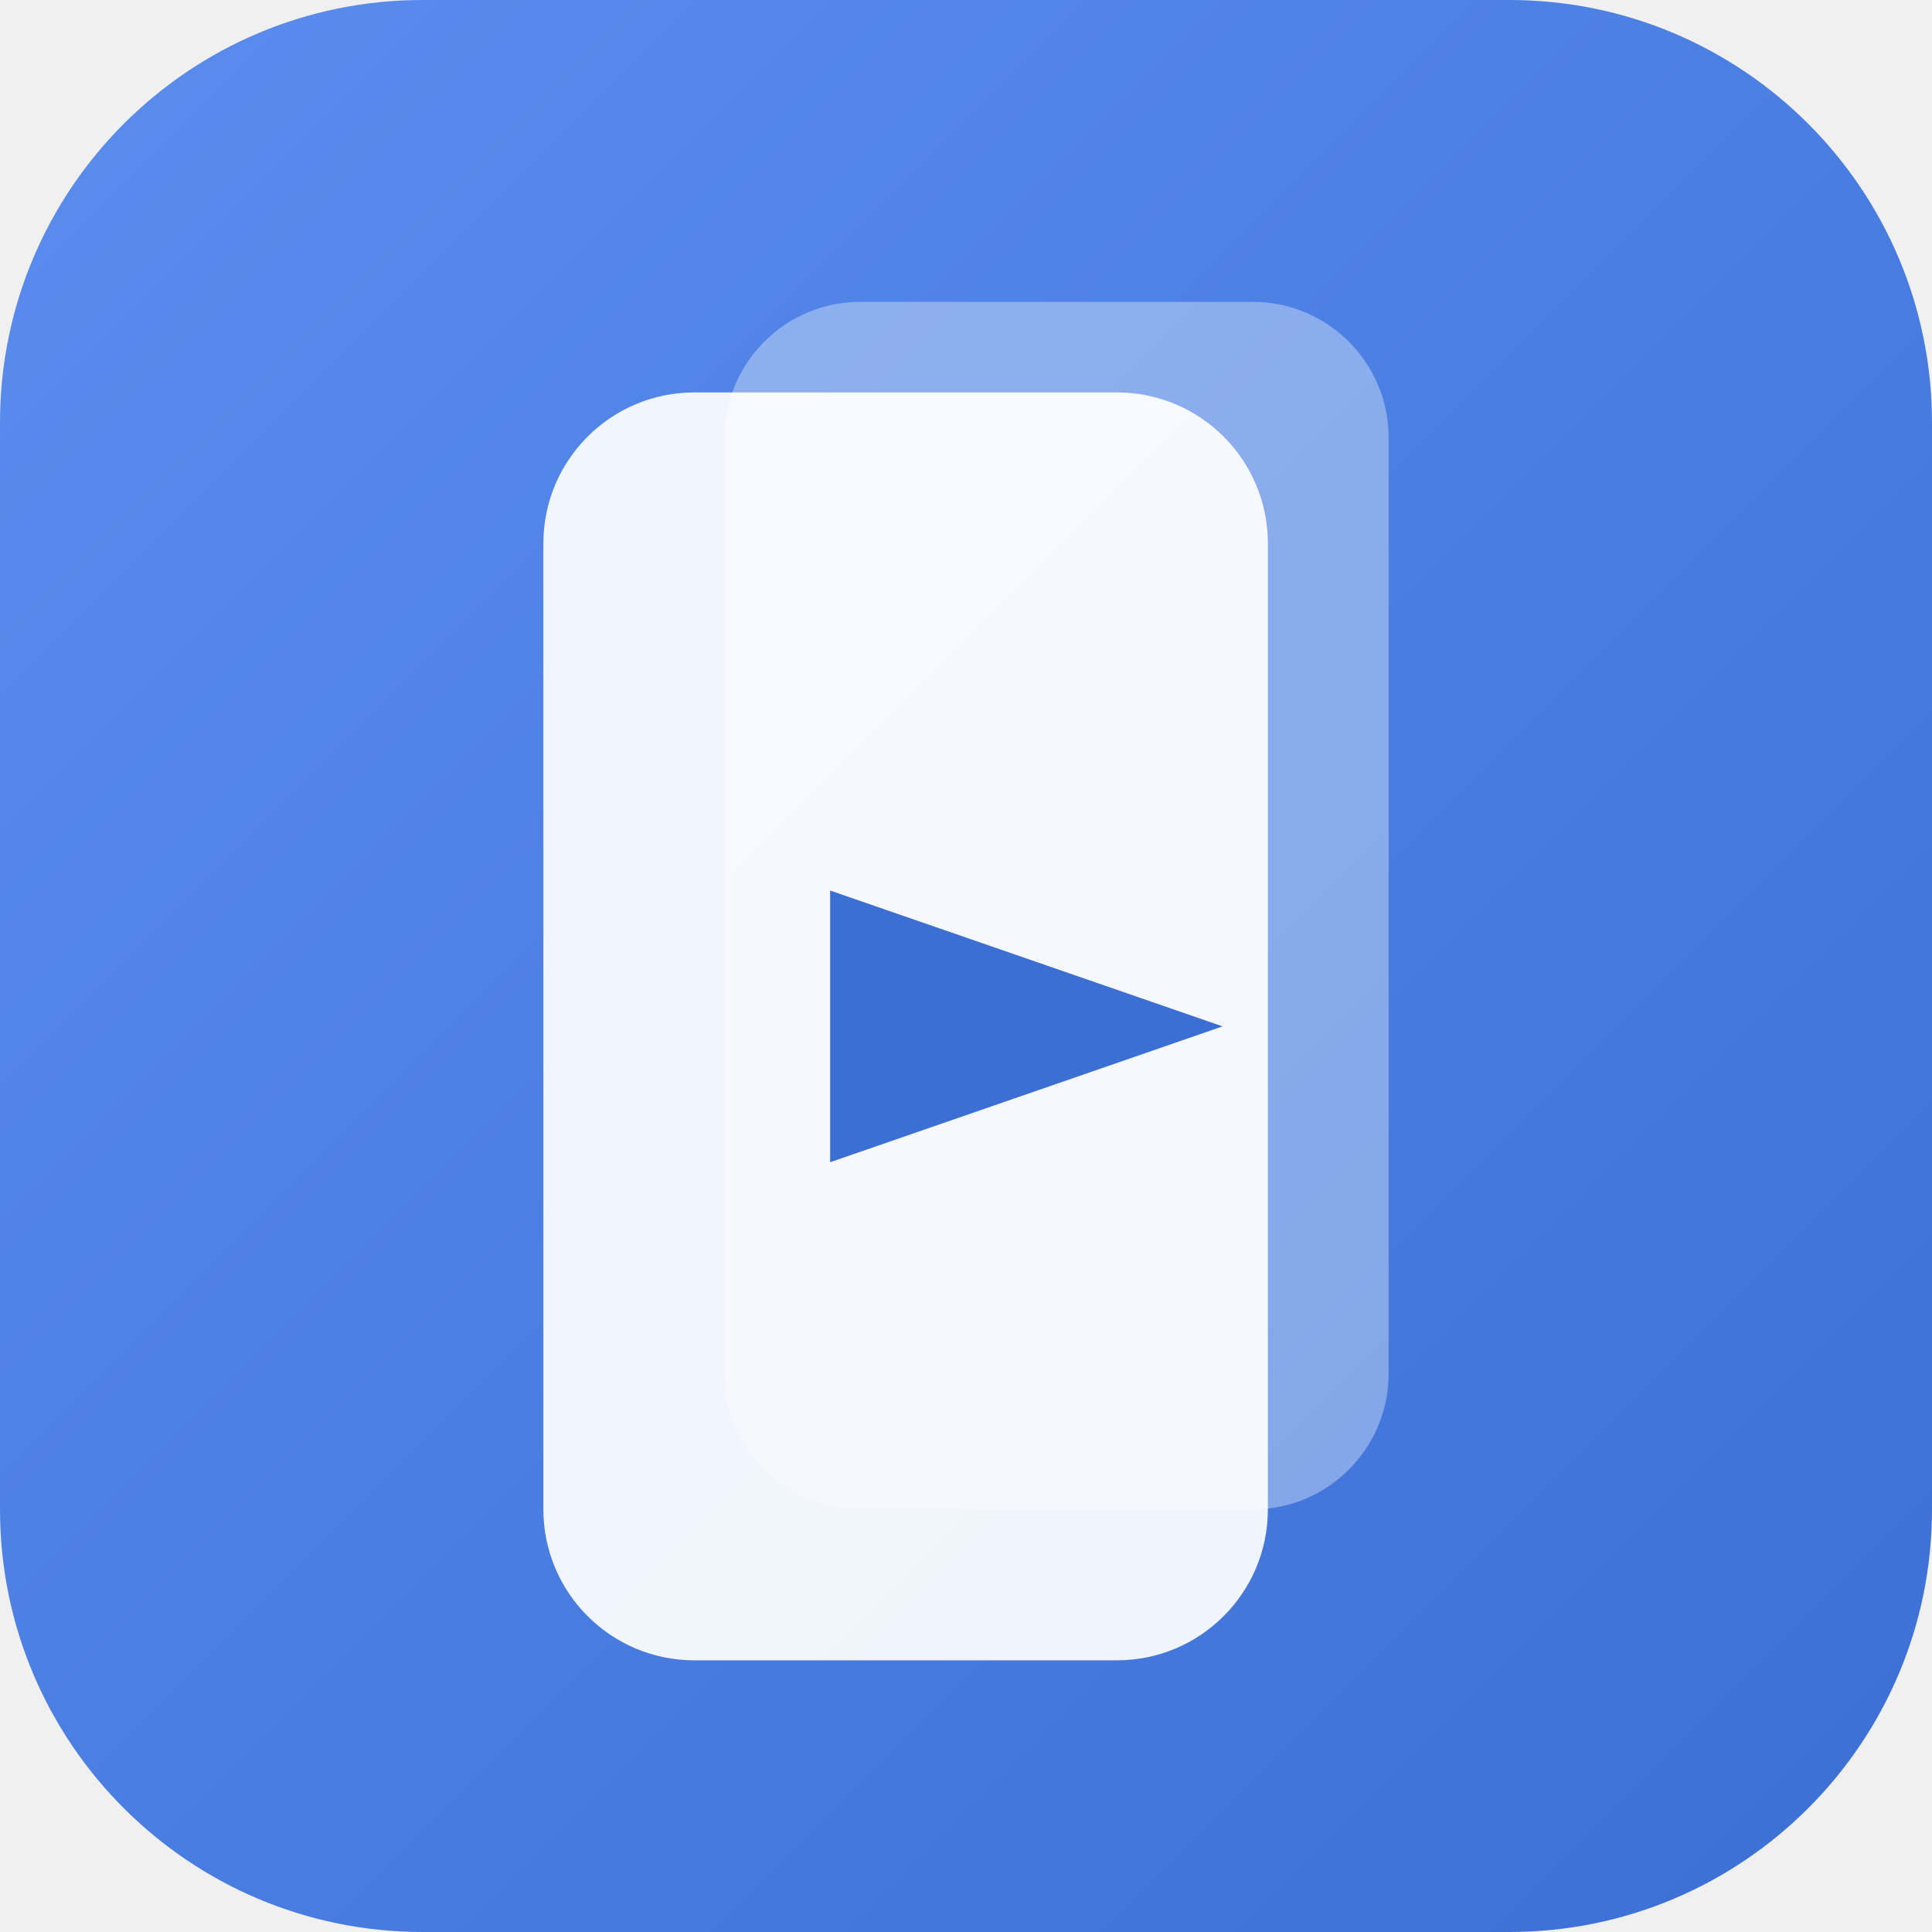
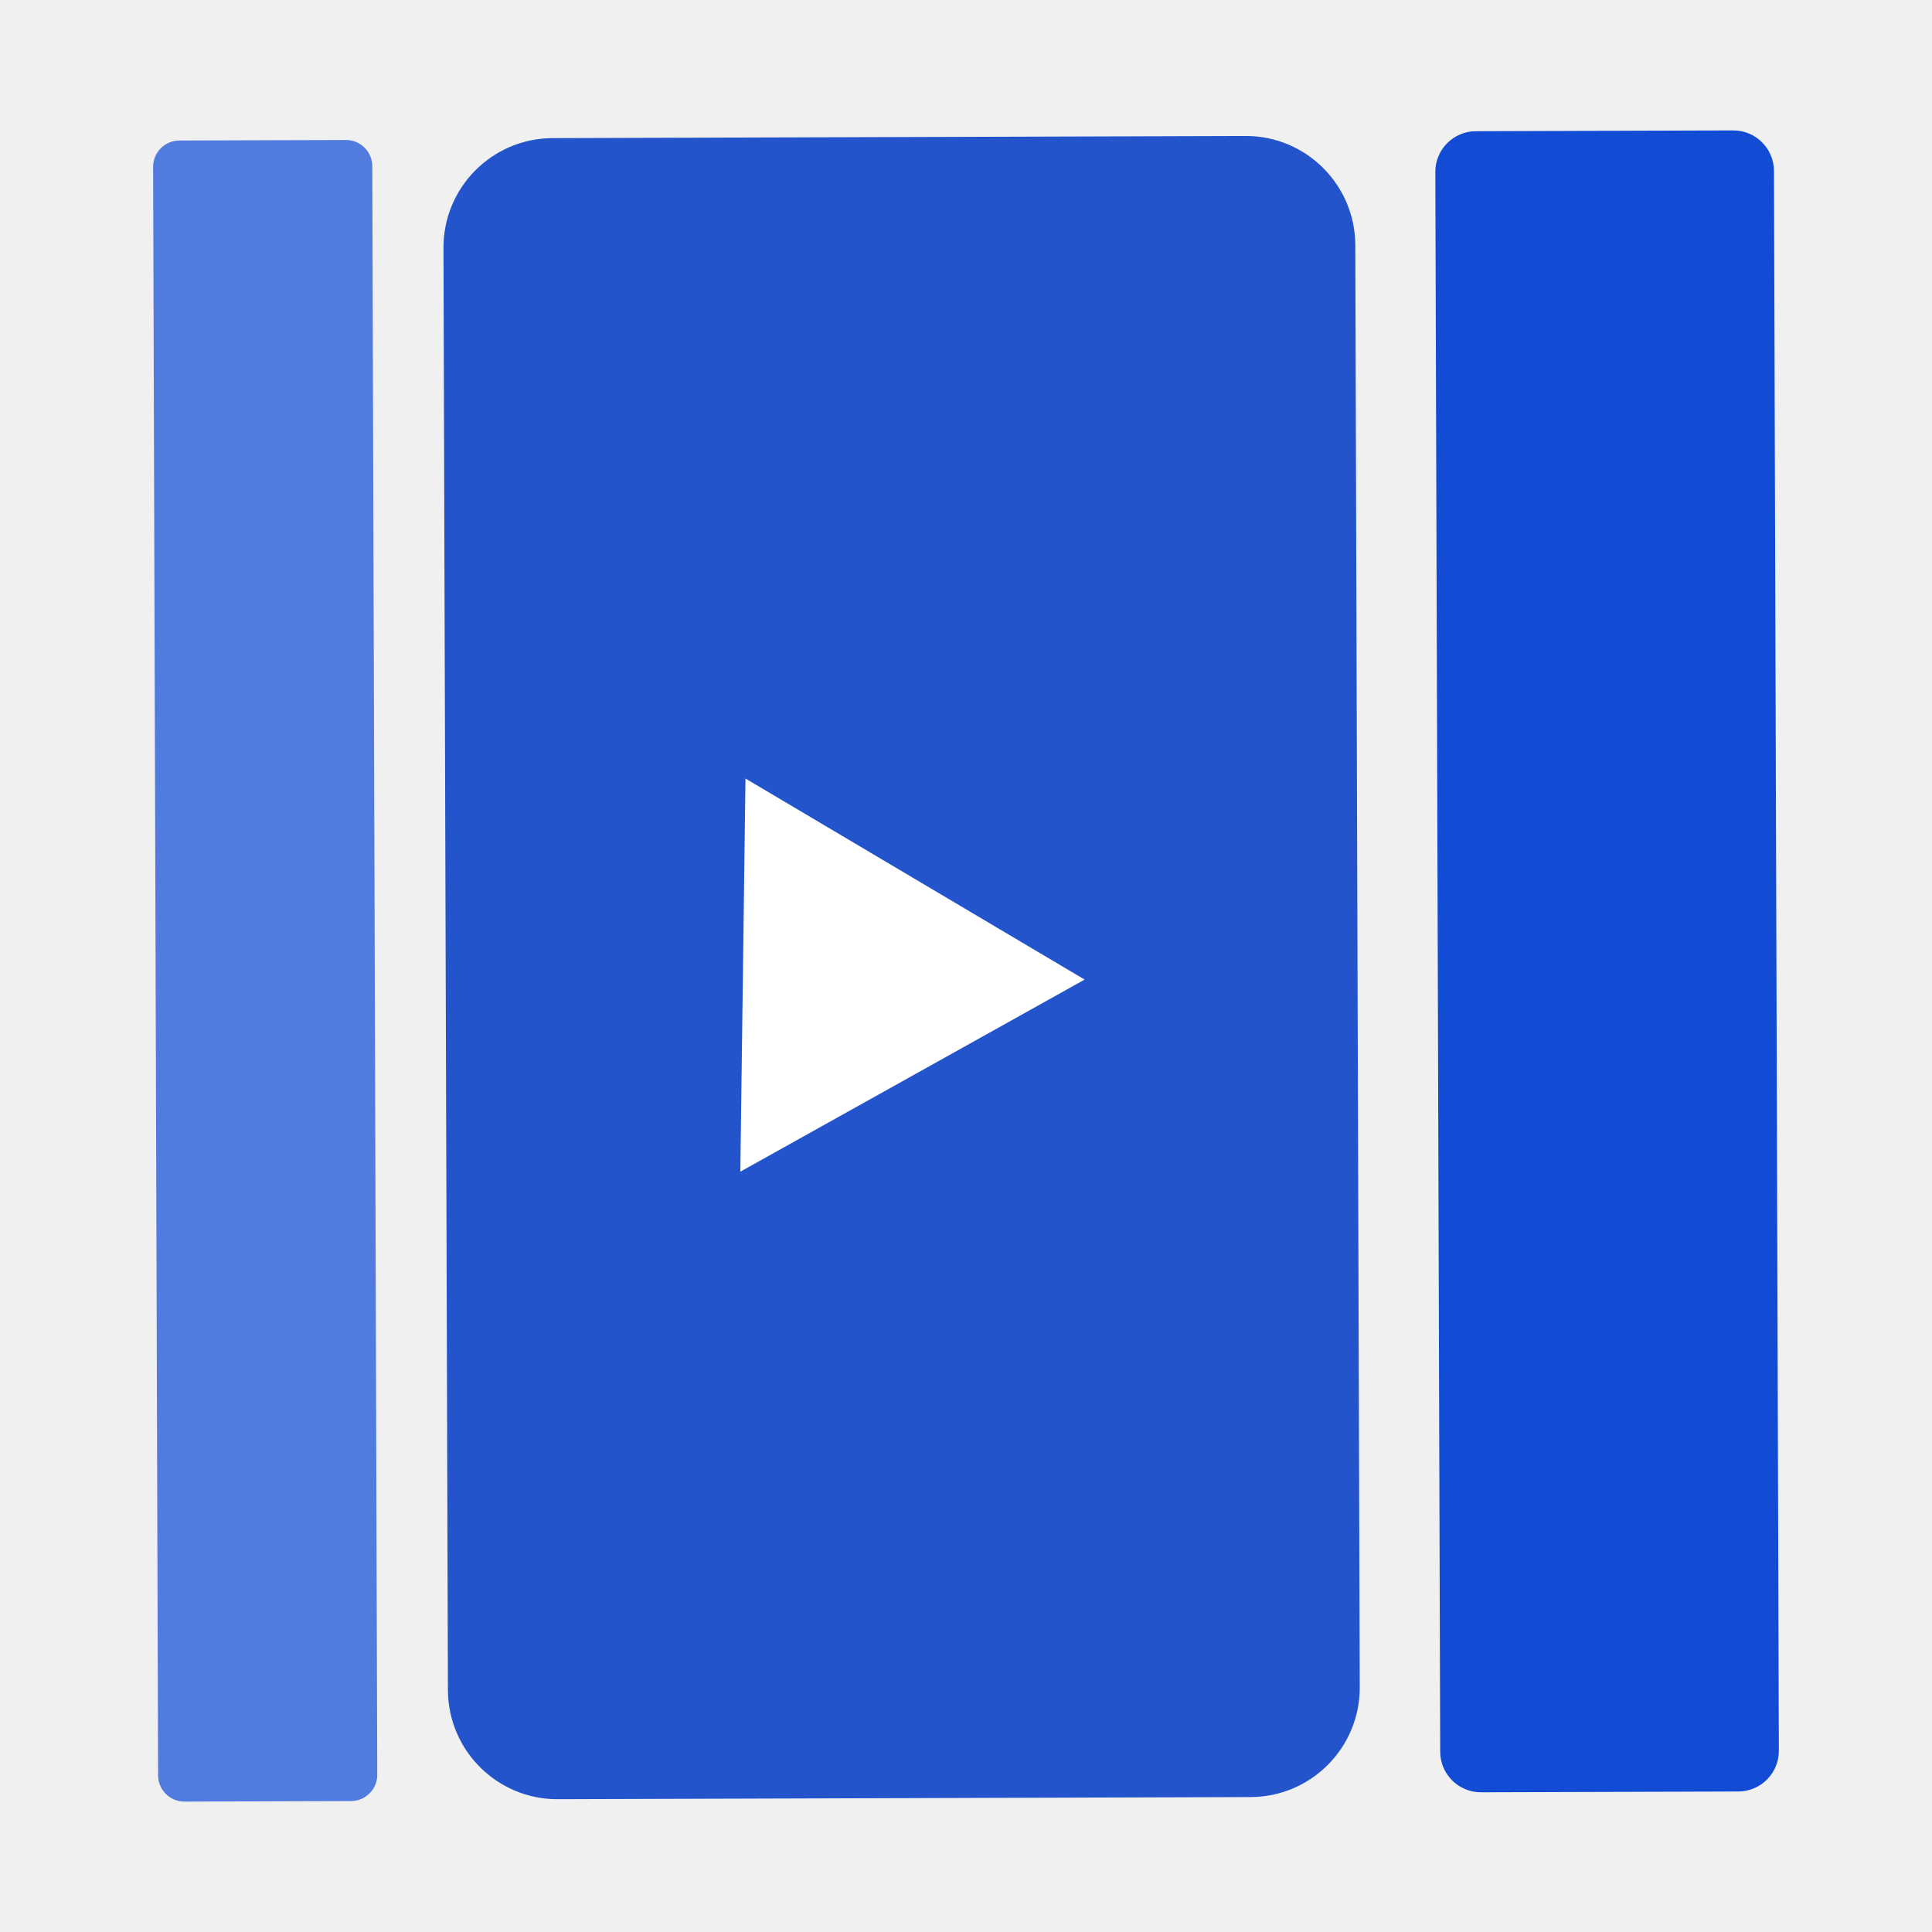
- <svg xmlns="http://www.w3.org/2000/svg" viewBox="0 0 256 256" role="img" aria-label="VertiFeed">
-   <defs>
-     <linearGradient id="bg" x1="0" y1="0" x2="1" y2="1">
-       <stop offset="0%" stop-color="#5B8DEF" />
-       <stop offset="100%" stop-color="#3B6FD4" />
-     </linearGradient>
-   </defs>
-   <rect width="256" height="256" rx="56" fill="url(#bg)" />
-   <rect x="96" y="40" width="88" height="160" rx="18" fill="#FFFFFF" opacity="0.35" />
-   <rect x="72" y="52" width="96" height="168" rx="20" fill="#FFFFFF" opacity="0.92" />
-   <path d="M110 118 L162 136 L110 154 Z" fill="#3B6FD4" />
+ <svg xmlns="http://www.w3.org/2000/svg" width="100%" height="100%" viewBox="0 0 104 104" version="1.1" xml:space="preserve" style="fill-rule:evenodd;clip-rule:evenodd;stroke-linejoin:round;stroke-miterlimit:2;">
+   <g transform="matrix(1,0,0,1,-375,-2)">
+     <g id="vertifeed-icon-bg-w" transform="matrix(1,0,0,1,1,-1)">
+       <rect x="374" y="3" width="104" height="104" style="fill:none;" />
+       <g transform="matrix(2.143963,0,0,2.143963,-473.6306,-47.91023)">
+         <g transform="matrix(-0.001691,-0.54726,0.21711,-0.000671,410.2953,260.2212)">
+           <path d="M425.959,105.187L425.959,134.951C425.959,137.544 425.123,139.65 424.094,139.65L351.614,139.65C350.585,139.65 349.75,137.544 349.75,134.951L349.75,105.187C349.75,102.593 350.585,100.487 351.614,100.487L424.094,100.487C425.123,100.487 425.959,102.593 425.959,105.187Z" style="fill:rgb(18,76,212);" />
+         </g>
+         <g transform="matrix(-0.001691,-0.54726,0.140507,-0.000434,385.8007,260.4297)">
+           <path d="M425.959,105.187L425.959,134.951C425.959,137.544 425.418,139.65 424.752,139.65L350.957,139.65C350.291,139.65 349.75,137.544 349.75,134.951L349.75,105.187C349.75,102.593 350.291,100.487 350.957,100.487L424.752,100.487C425.418,100.487 425.959,102.593 425.959,105.187Z" style="fill:rgb(81,123,223);" />
+         </g>
+         <g transform="matrix(-0.001691,-0.54726,0.584582,-0.001806,348.4604,260.5141)">
+           <path d="M425.959,105.187L425.959,134.951C425.959,137.544 423.709,139.65 420.939,139.65L354.77,139.65C351.999,139.65 349.75,137.544 349.75,134.951L349.75,105.187C349.75,102.593 351.999,100.487 354.77,100.487L420.939,100.487C423.709,100.487 425.959,102.593 425.959,105.187Z" style="fill:rgb(35,84,203);" />
+         </g>
+         <g transform="matrix(0.001746,-0.133263,-0.115832,-0.001518,444.5604,105.4019)">
+           <path d="M425.948,196.101L462.983,270.171L388.913,270.171L425.948,196.101Z" style="fill:white;" />
+         </g>
+       </g>
+     </g>
+   </g>
</svg>
